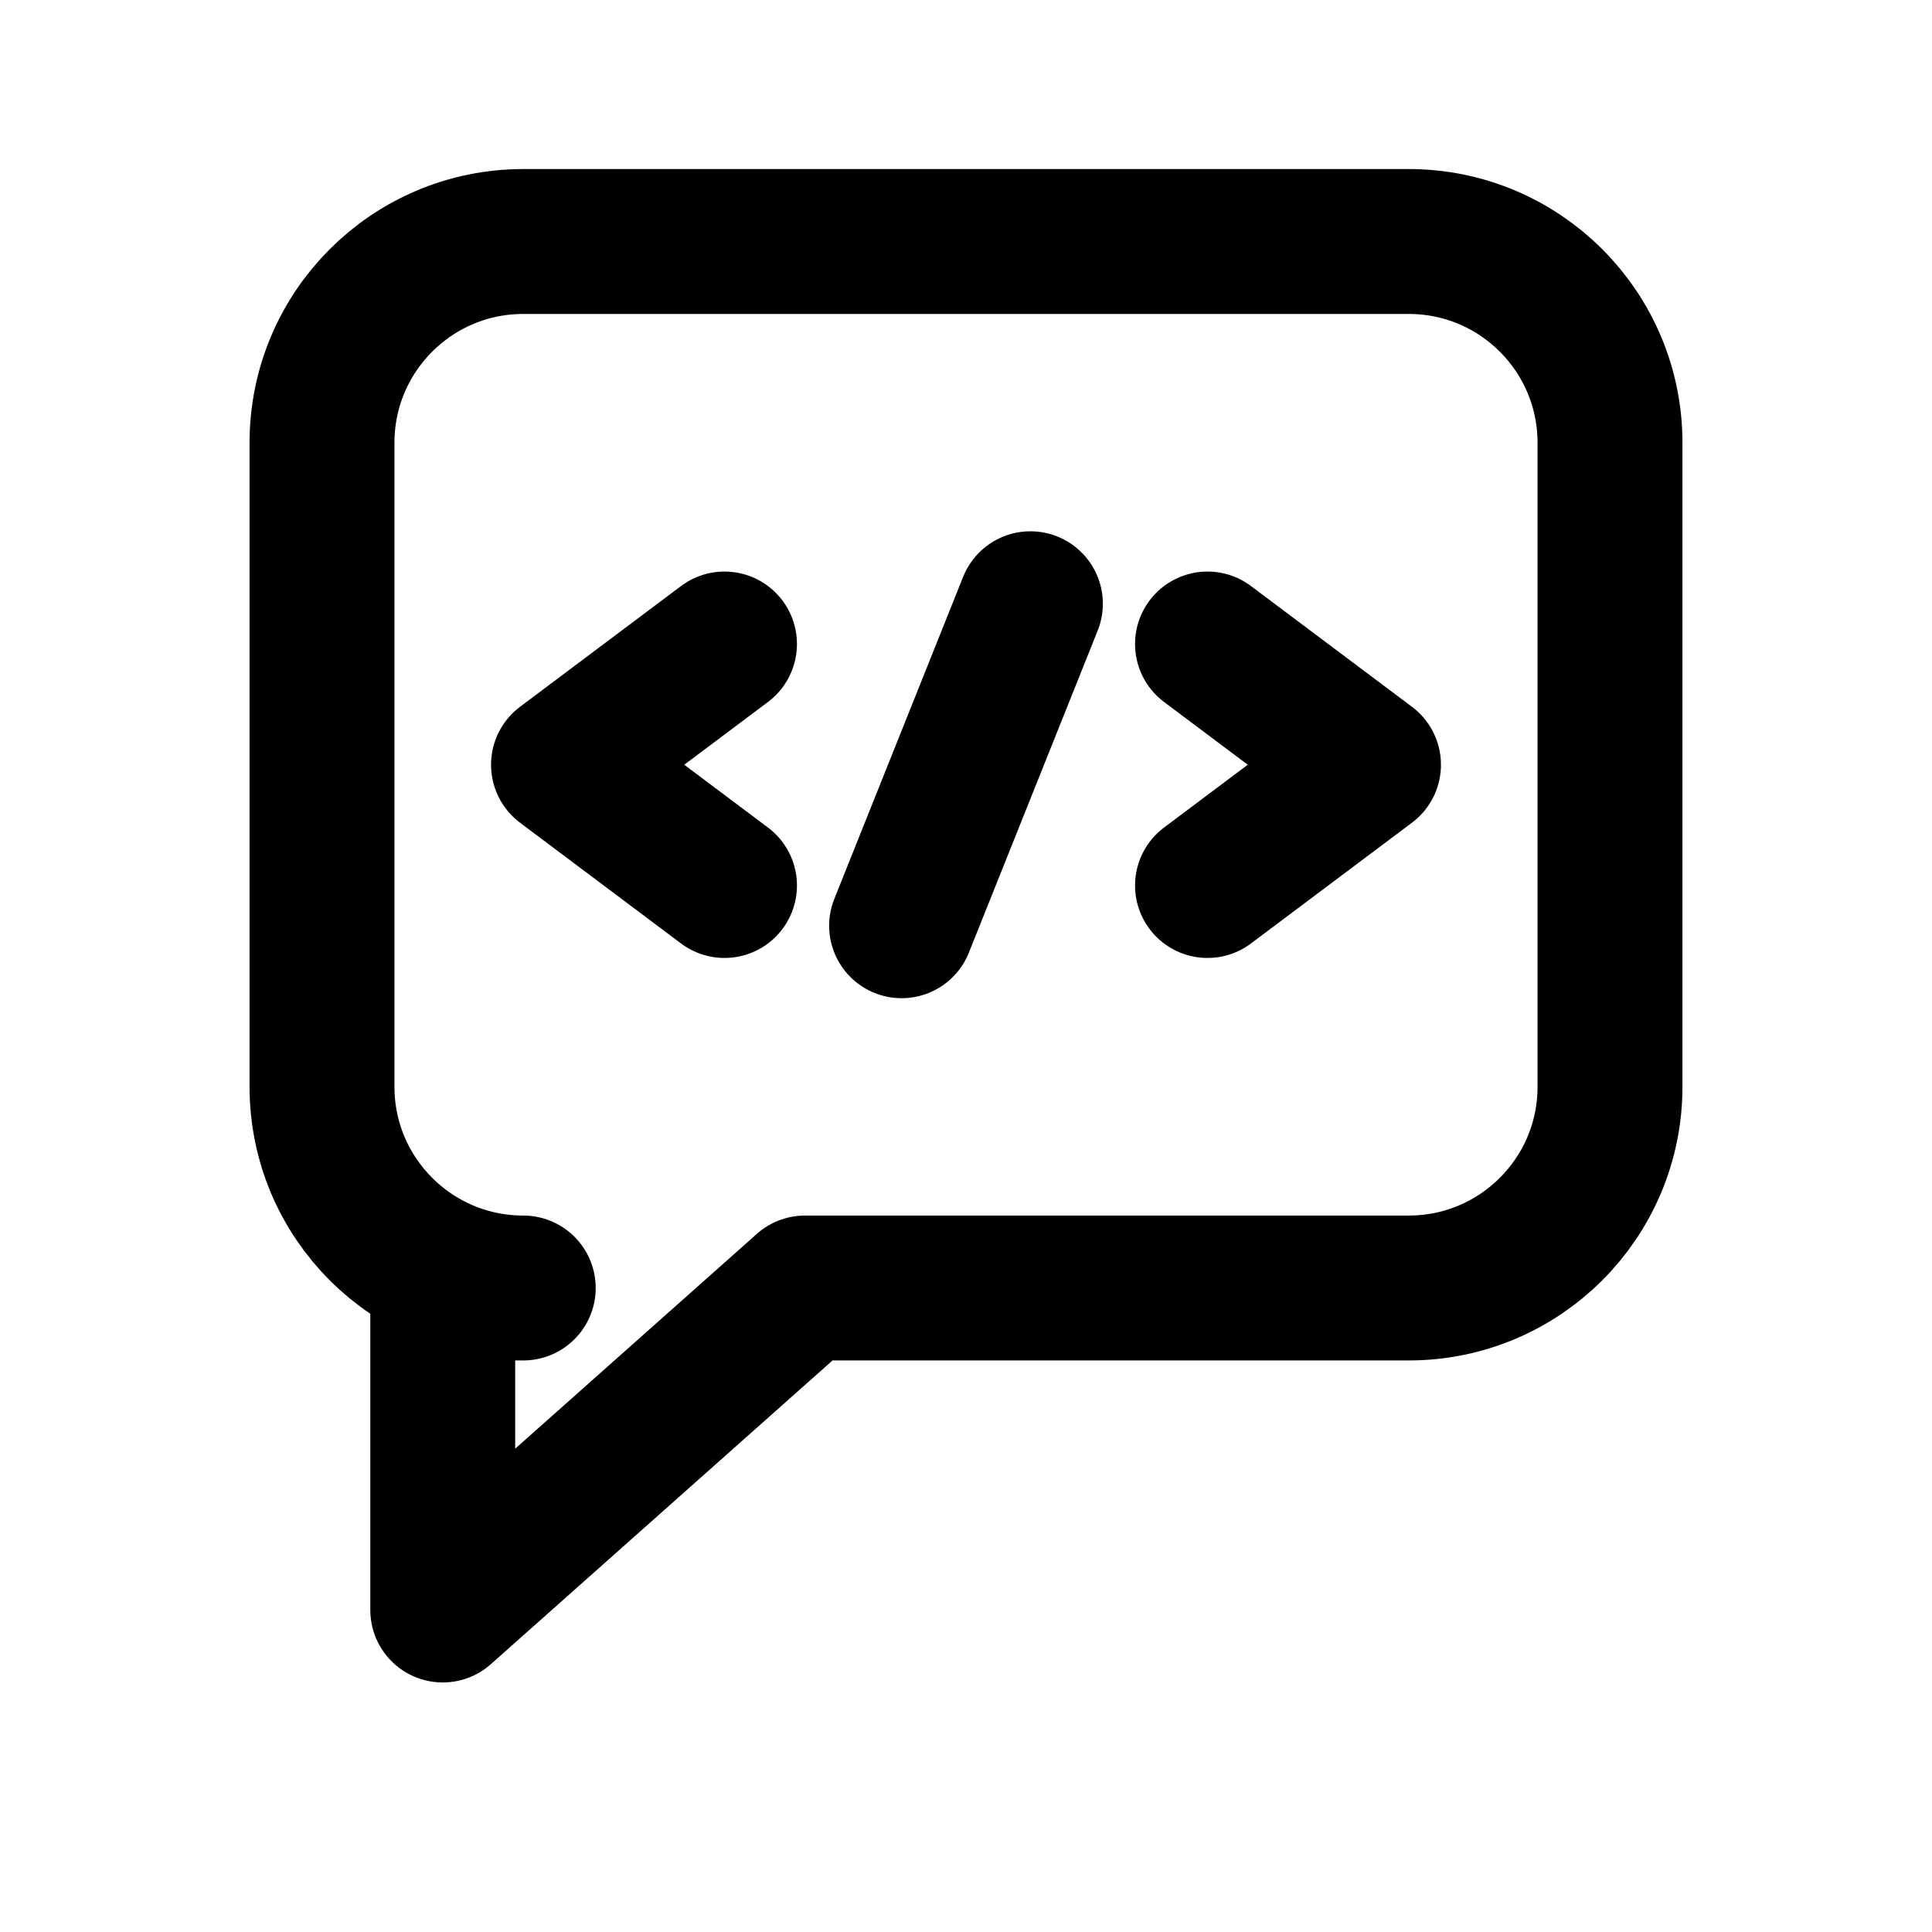
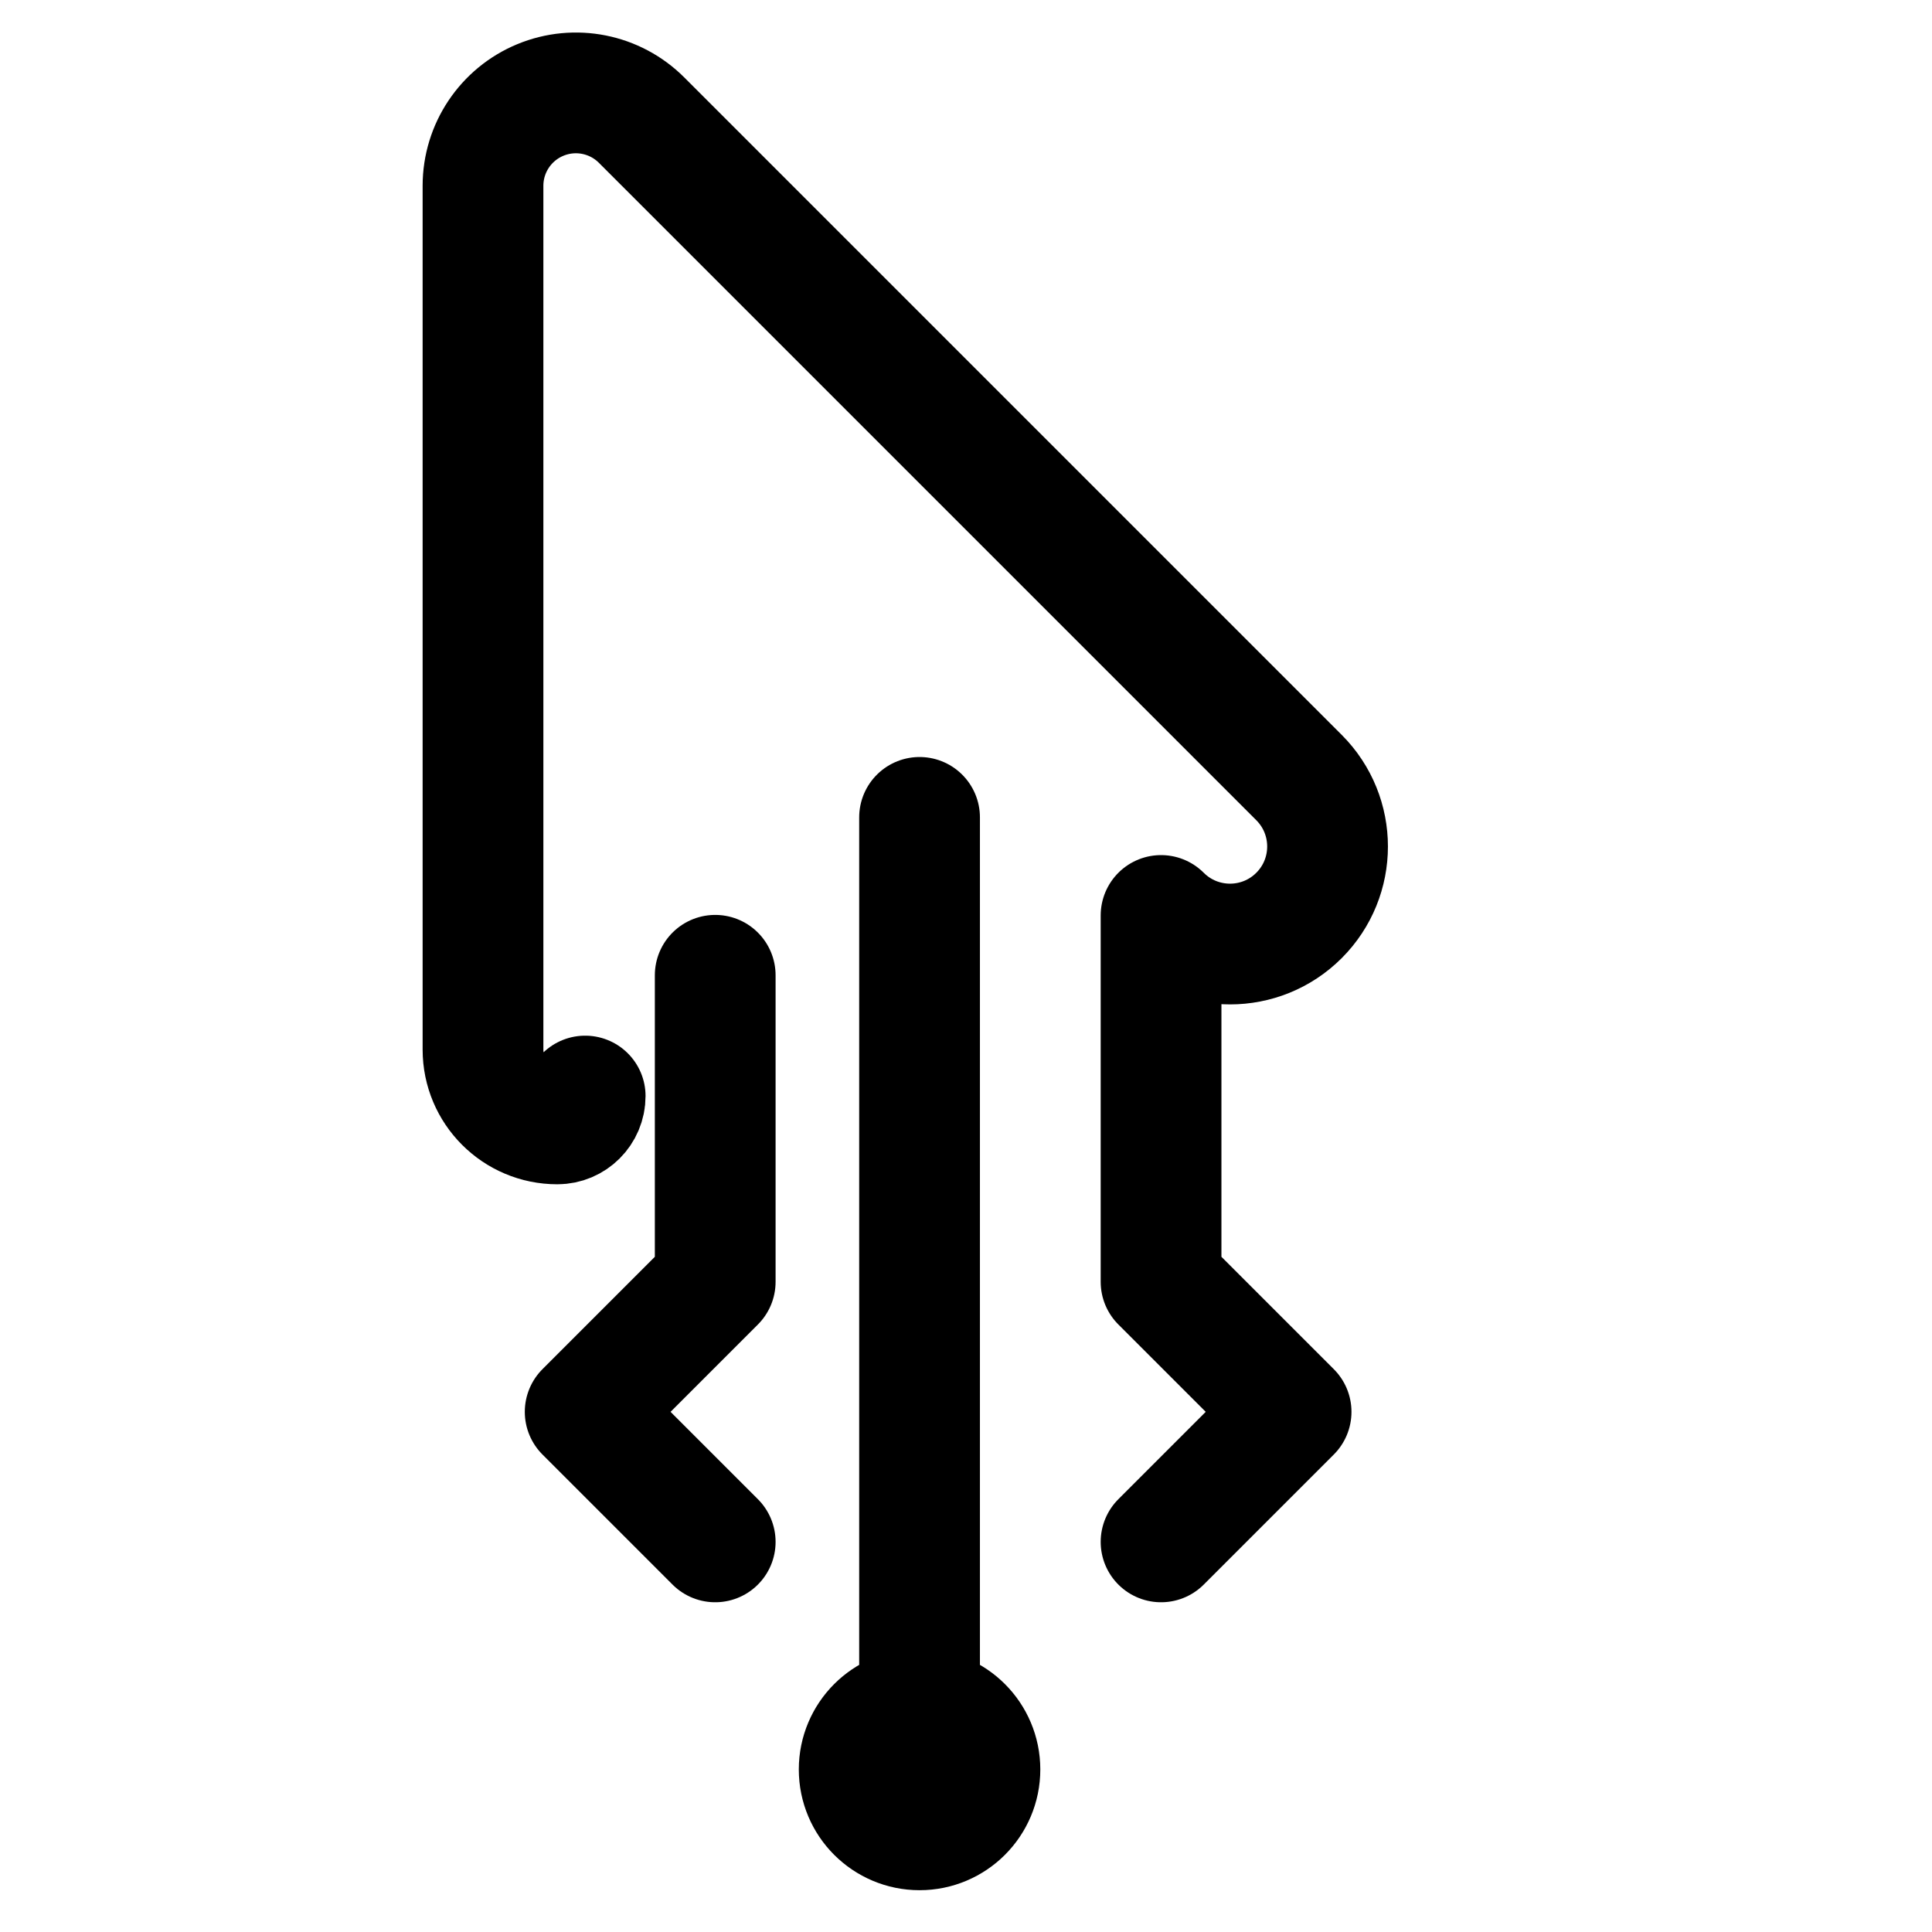
- <svg xmlns="http://www.w3.org/2000/svg" width="24" height="24" viewBox="0 0 24 24" fill="none" stroke="currentColor" stroke-width="1.8" stroke-linecap="round" stroke-linejoin="round">
-   <path d="M4 5.5A2.5 2.5 0 0 1 6.5 3h11A2.5 2.5 0 0 1 20 5.5v8a2.5 2.5 0 0 1-2.5 2.5H10l-4.5 4v-4H6.5A2.5 2.5 0 0 1 4 13.5z" />
-   <path d="M9 8l-2 1.5L9 11" />
-   <path d="M15 8l2 1.5L15 11" />
-   <path d="M12.8 7.5l-1.6 4" />
+ <svg xmlns="http://www.w3.org/2000/svg" width="24" height="24" viewBox="-11 12 208 208" fill="none" stroke="currentColor" stroke-width="13" stroke-linecap="round" stroke-linejoin="round">
+   <path d="M52 130a3 3 0 0 1-3 3a8 8 0 0 1-8-8V32a10 10 0 0 1 17.07-7.07L128.85 95.71A10.5 10.5 0 1 1 114 110.56V150l14 14l-14 14M88 100v96M94.5 202.5a6.5 6.5 0 1 1-13 0a6.5 6.5 0 1 1 13 0ZM66 117v33l-14 14l14 14" />
</svg>
